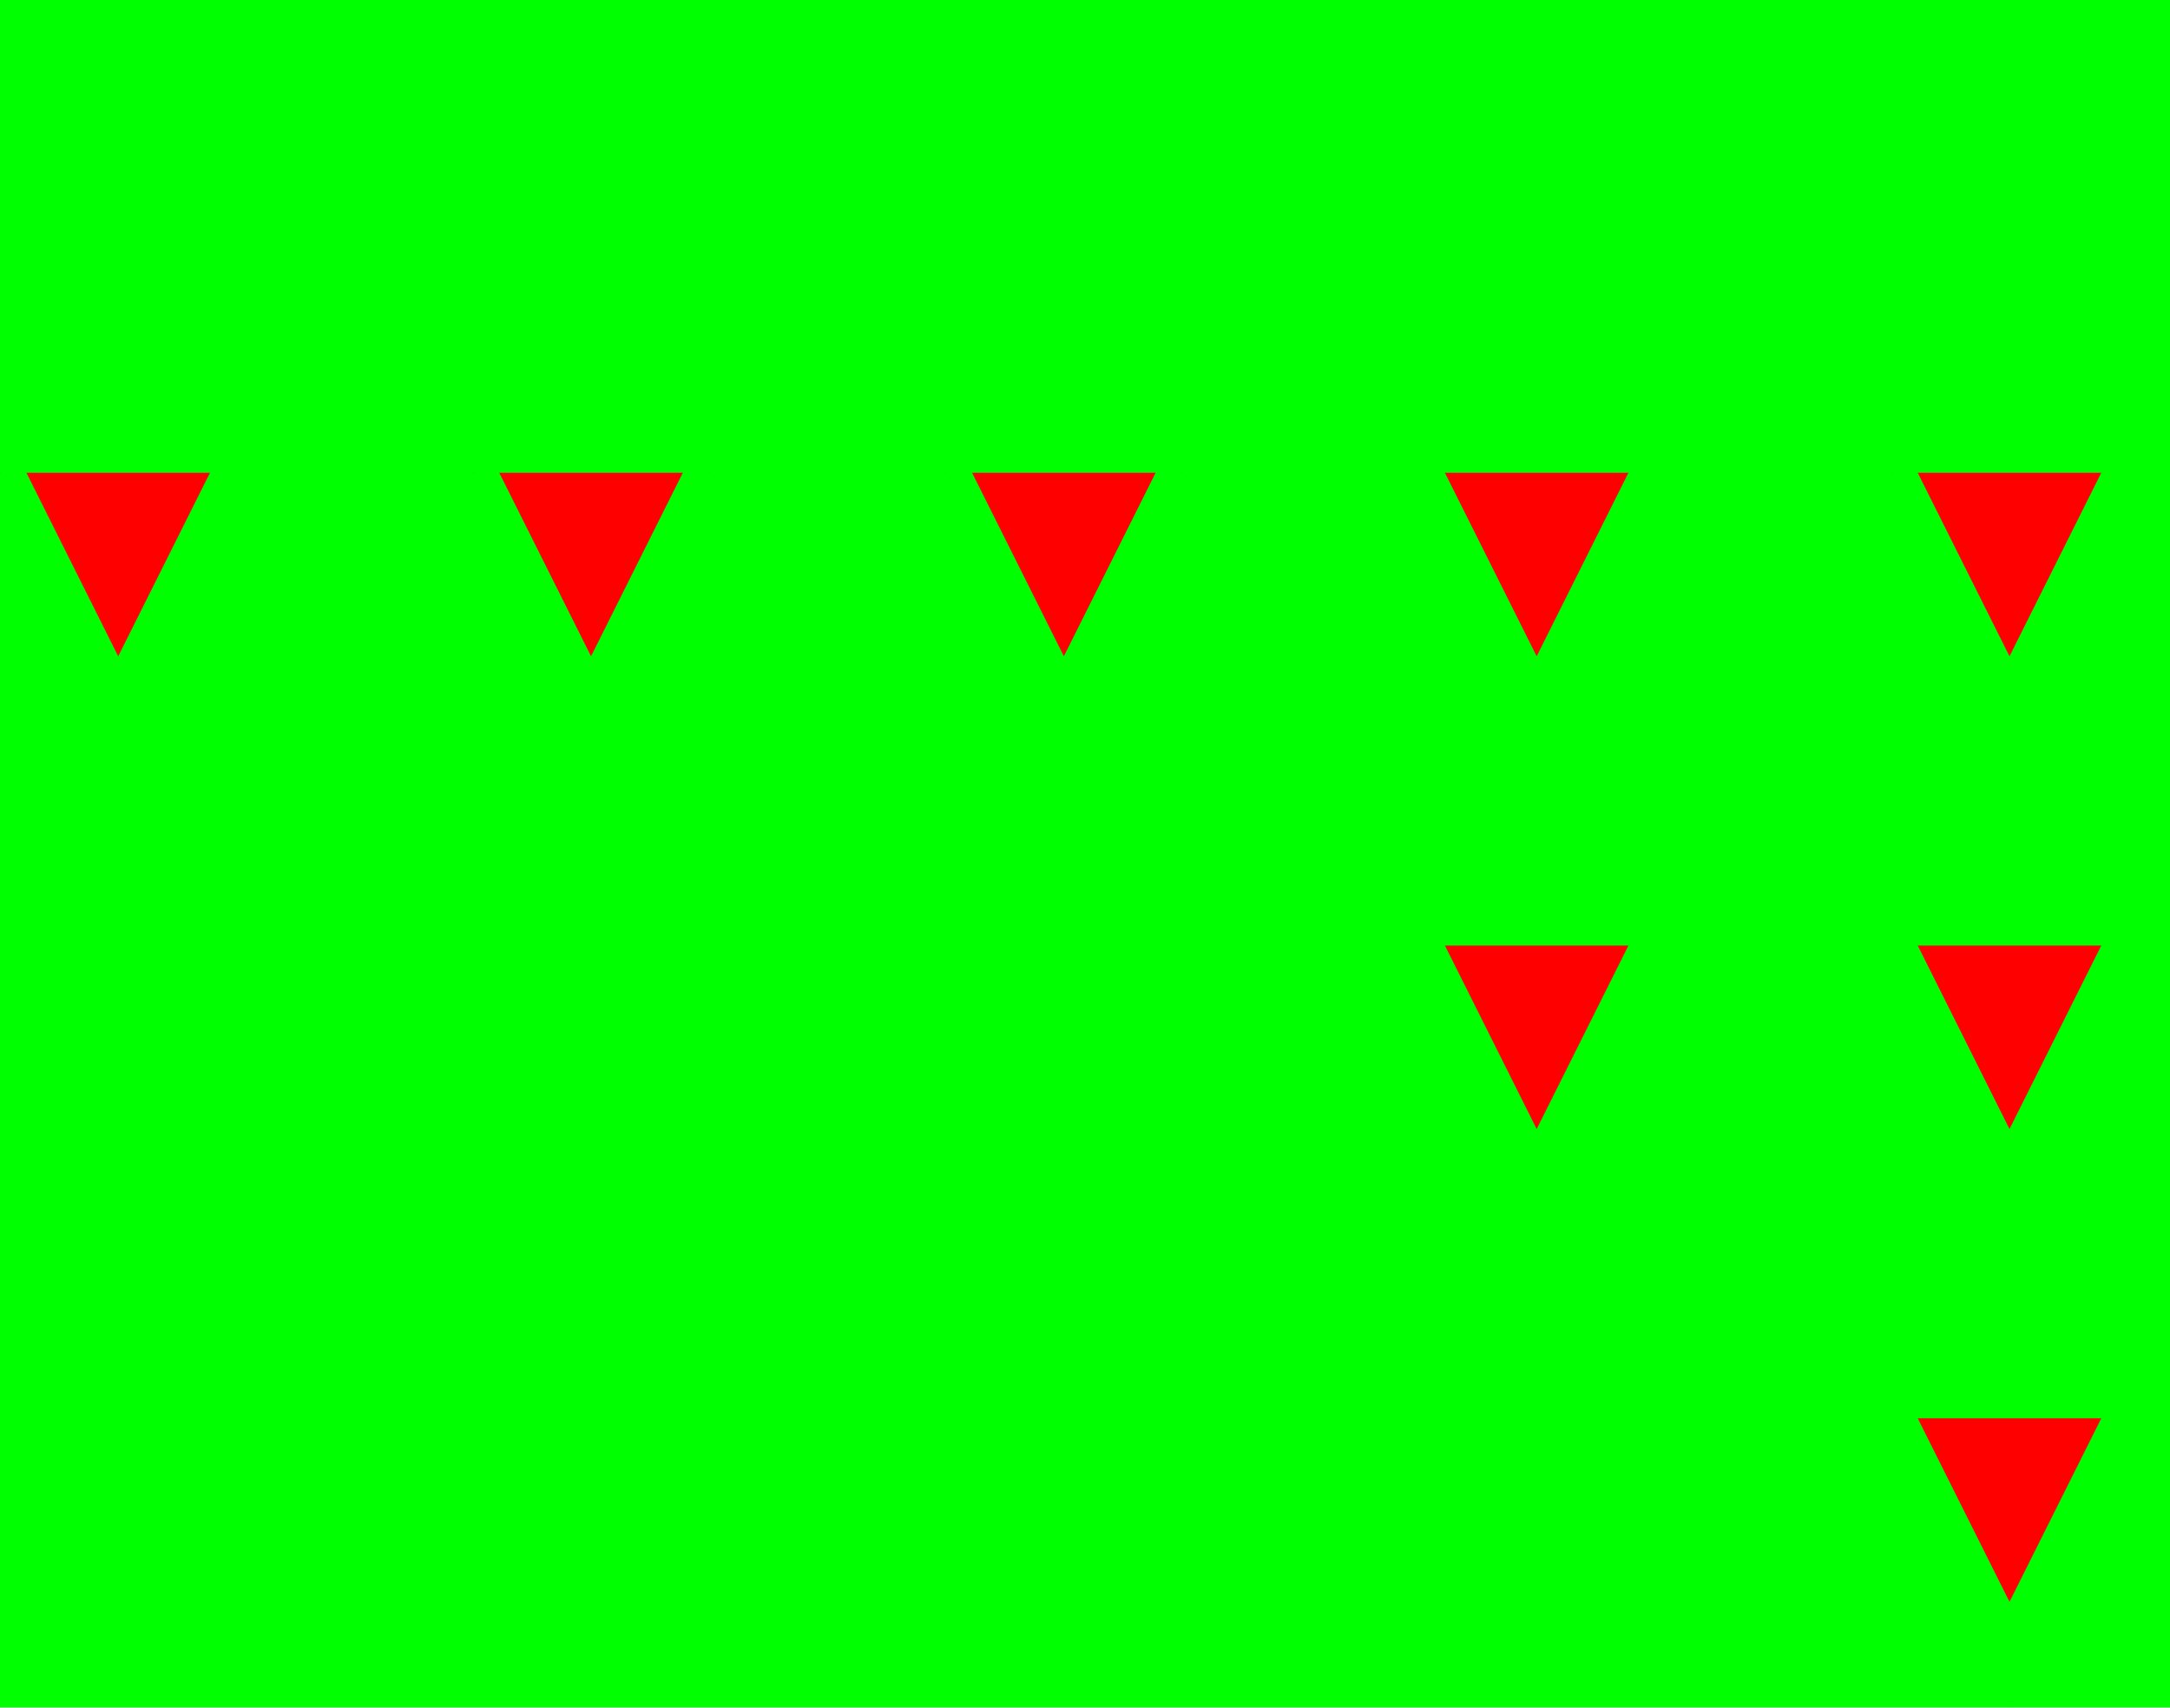
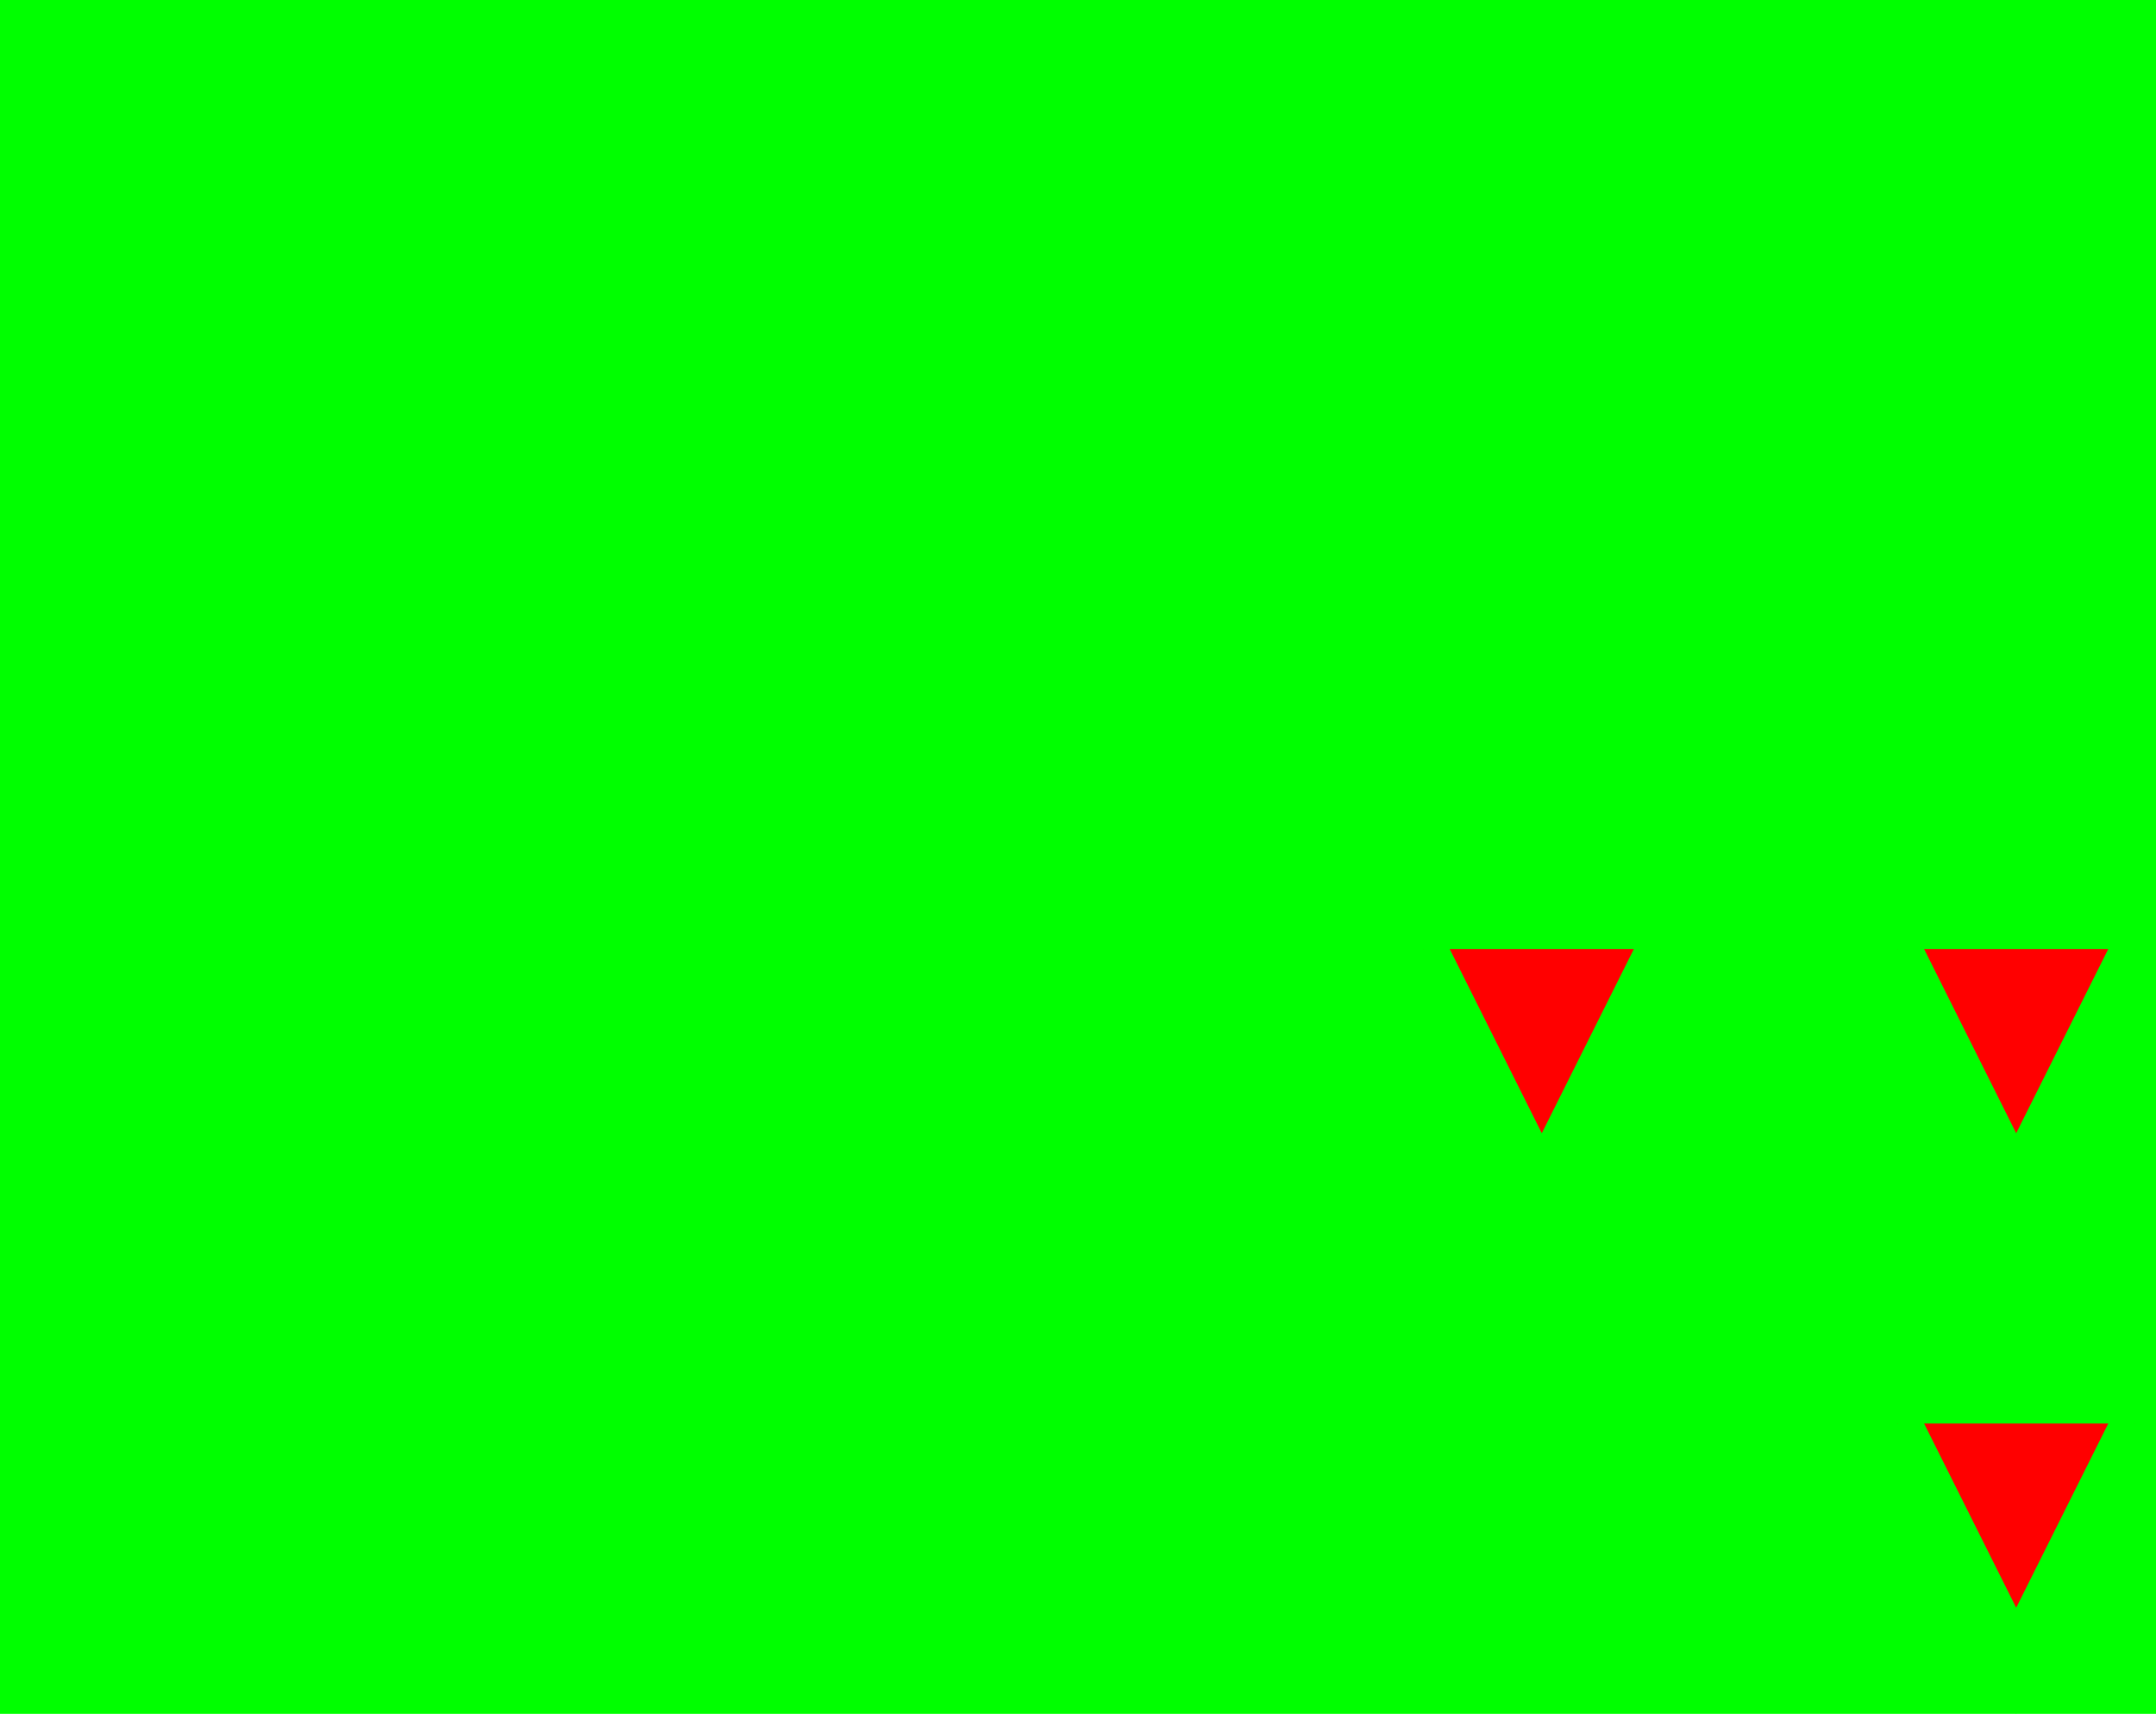
<svg xmlns="http://www.w3.org/2000/svg" version="1.1">
  <style>
    polyline {
      fill: red;
      stroke: lime;
      stroke-width: 4;
   }
  </style>
  <rect fill="lime" height="100%" width="100%" />
  <g transform="translate(0, 0)">
    <polyline points=",0,0 10,20 20,0" />
    <polyline points=",,0,0 10,20 20,0" transform="translate( 40, 0)" />
    <polyline points=", ,0,0 10,20 20,0" transform="translate( 80, 0)" />
    <polyline points=", 0,0 10,20 20,0" transform="translate(120, 0)" />
    <polyline points=",,, 0,0 10,20 20,0" transform="translate(160, 0)" />
  </g>
  <g transform="translate(0, 40)">
-     <polyline points="0,0 10,20 20,0" />
-     <polyline points="0,0 10,20 20,0," style="fill: lime;" />
-     <polyline points="0,0 10,20 20,0" transform="translate( 40, 0)" />
-     <polyline points="0,0 10,20 20,0 ," transform="translate( 40, 0)" style="fill: lime;" />
-     <polyline points="0,0 10,20 20,0" transform="translate( 80, 0)" />
-     <polyline points="0,0 10,20 20,0,," transform="translate( 80, 0)" style="fill: lime;" />
-     <polyline points="0,0 10,20 20,0" transform="translate(120, 0)" />
-     <polyline points="0,0 10,20 20,0, ," transform="translate(120, 0)" style="fill: lime;" />
-     <polyline points="0,0 10,20 20,0" transform="translate(160, 0)" />
-     <polyline points="0,0 10,20 20,0 ,,," transform="translate(160, 0)" style="fill: lime;" />
+     <polyline points="0,0 10,20 20,0," style="fill: red;" />
+     <polyline points="0,0 10,20 20,0 ," transform="translate( 40, 0)" style="fill: red;" />
+     <polyline points="0,0 10,20 20,0,," transform="translate( 80, 0)" style="fill: red;" />
+     <polyline points="0,0 10,20 20,0, ," transform="translate(120, 0)" style="fill: red;" />
+     <polyline points="0,0 10,20 20,0 ,,," transform="translate(160, 0)" style="fill: red;" />
  </g>
  <g transform="translate(0, 80)">
    <polyline points="0,,0 10,20 20,0" />
    <polyline points="0,,,0,10,20 20,0" transform="translate( 40, 0)" />
    <polyline points="0, ,0 10,20 20,0" transform="translate( 80, 0)" />
    <polyline points="0 0,, 10,20 20,0" transform="translate(120, 0)" />
    <polyline points="0,0,,10,20 20,0" transform="translate(160, 0)" />
  </g>
  <g transform="translate(0, 120)">
    <polyline points="" />
    <polyline points="0,0" transform="translate( 40, 0)" />
    <polyline points="0,0 10" transform="translate( 80, 0)" />
    <polyline points="0,0 10,20 20" transform="translate(120, 0)" />
    <polyline points="0,0 10,20 20,0" transform="translate(160, 0)" />
    <polyline points="0,0 10,20 20,0 0" transform="translate(160, 0)" style="fill: lime;" />
  </g>
</svg>
